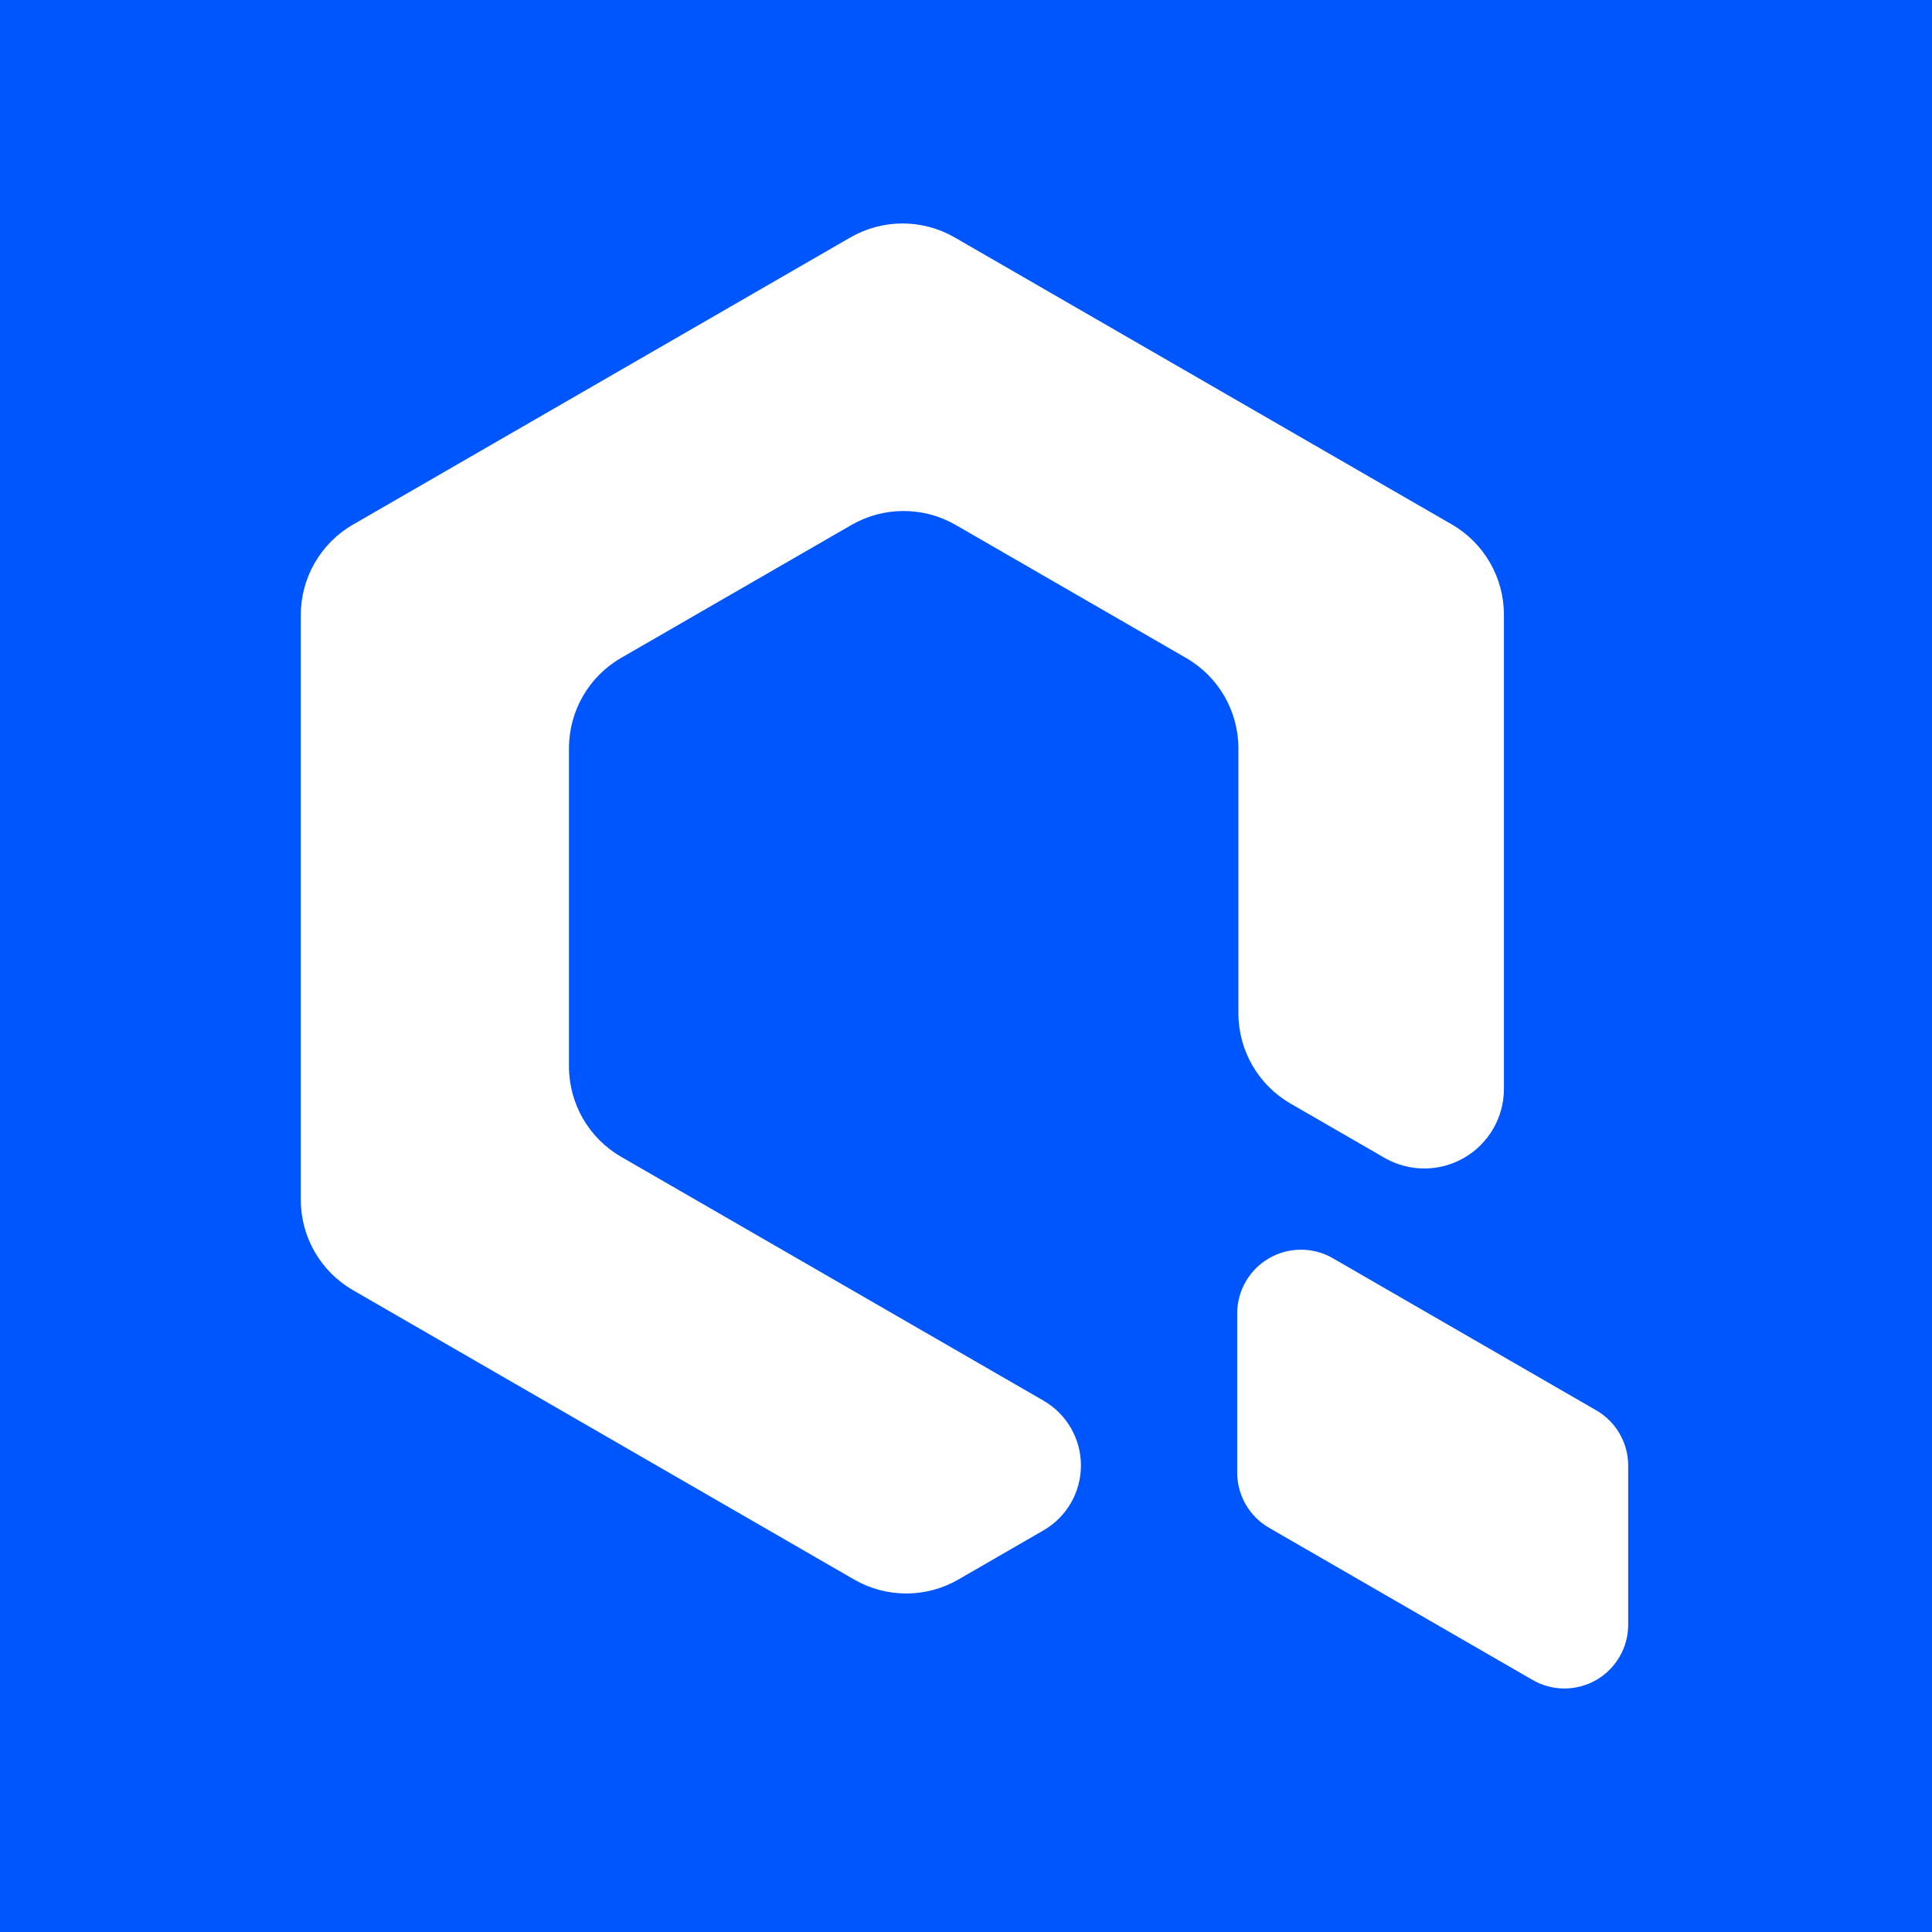
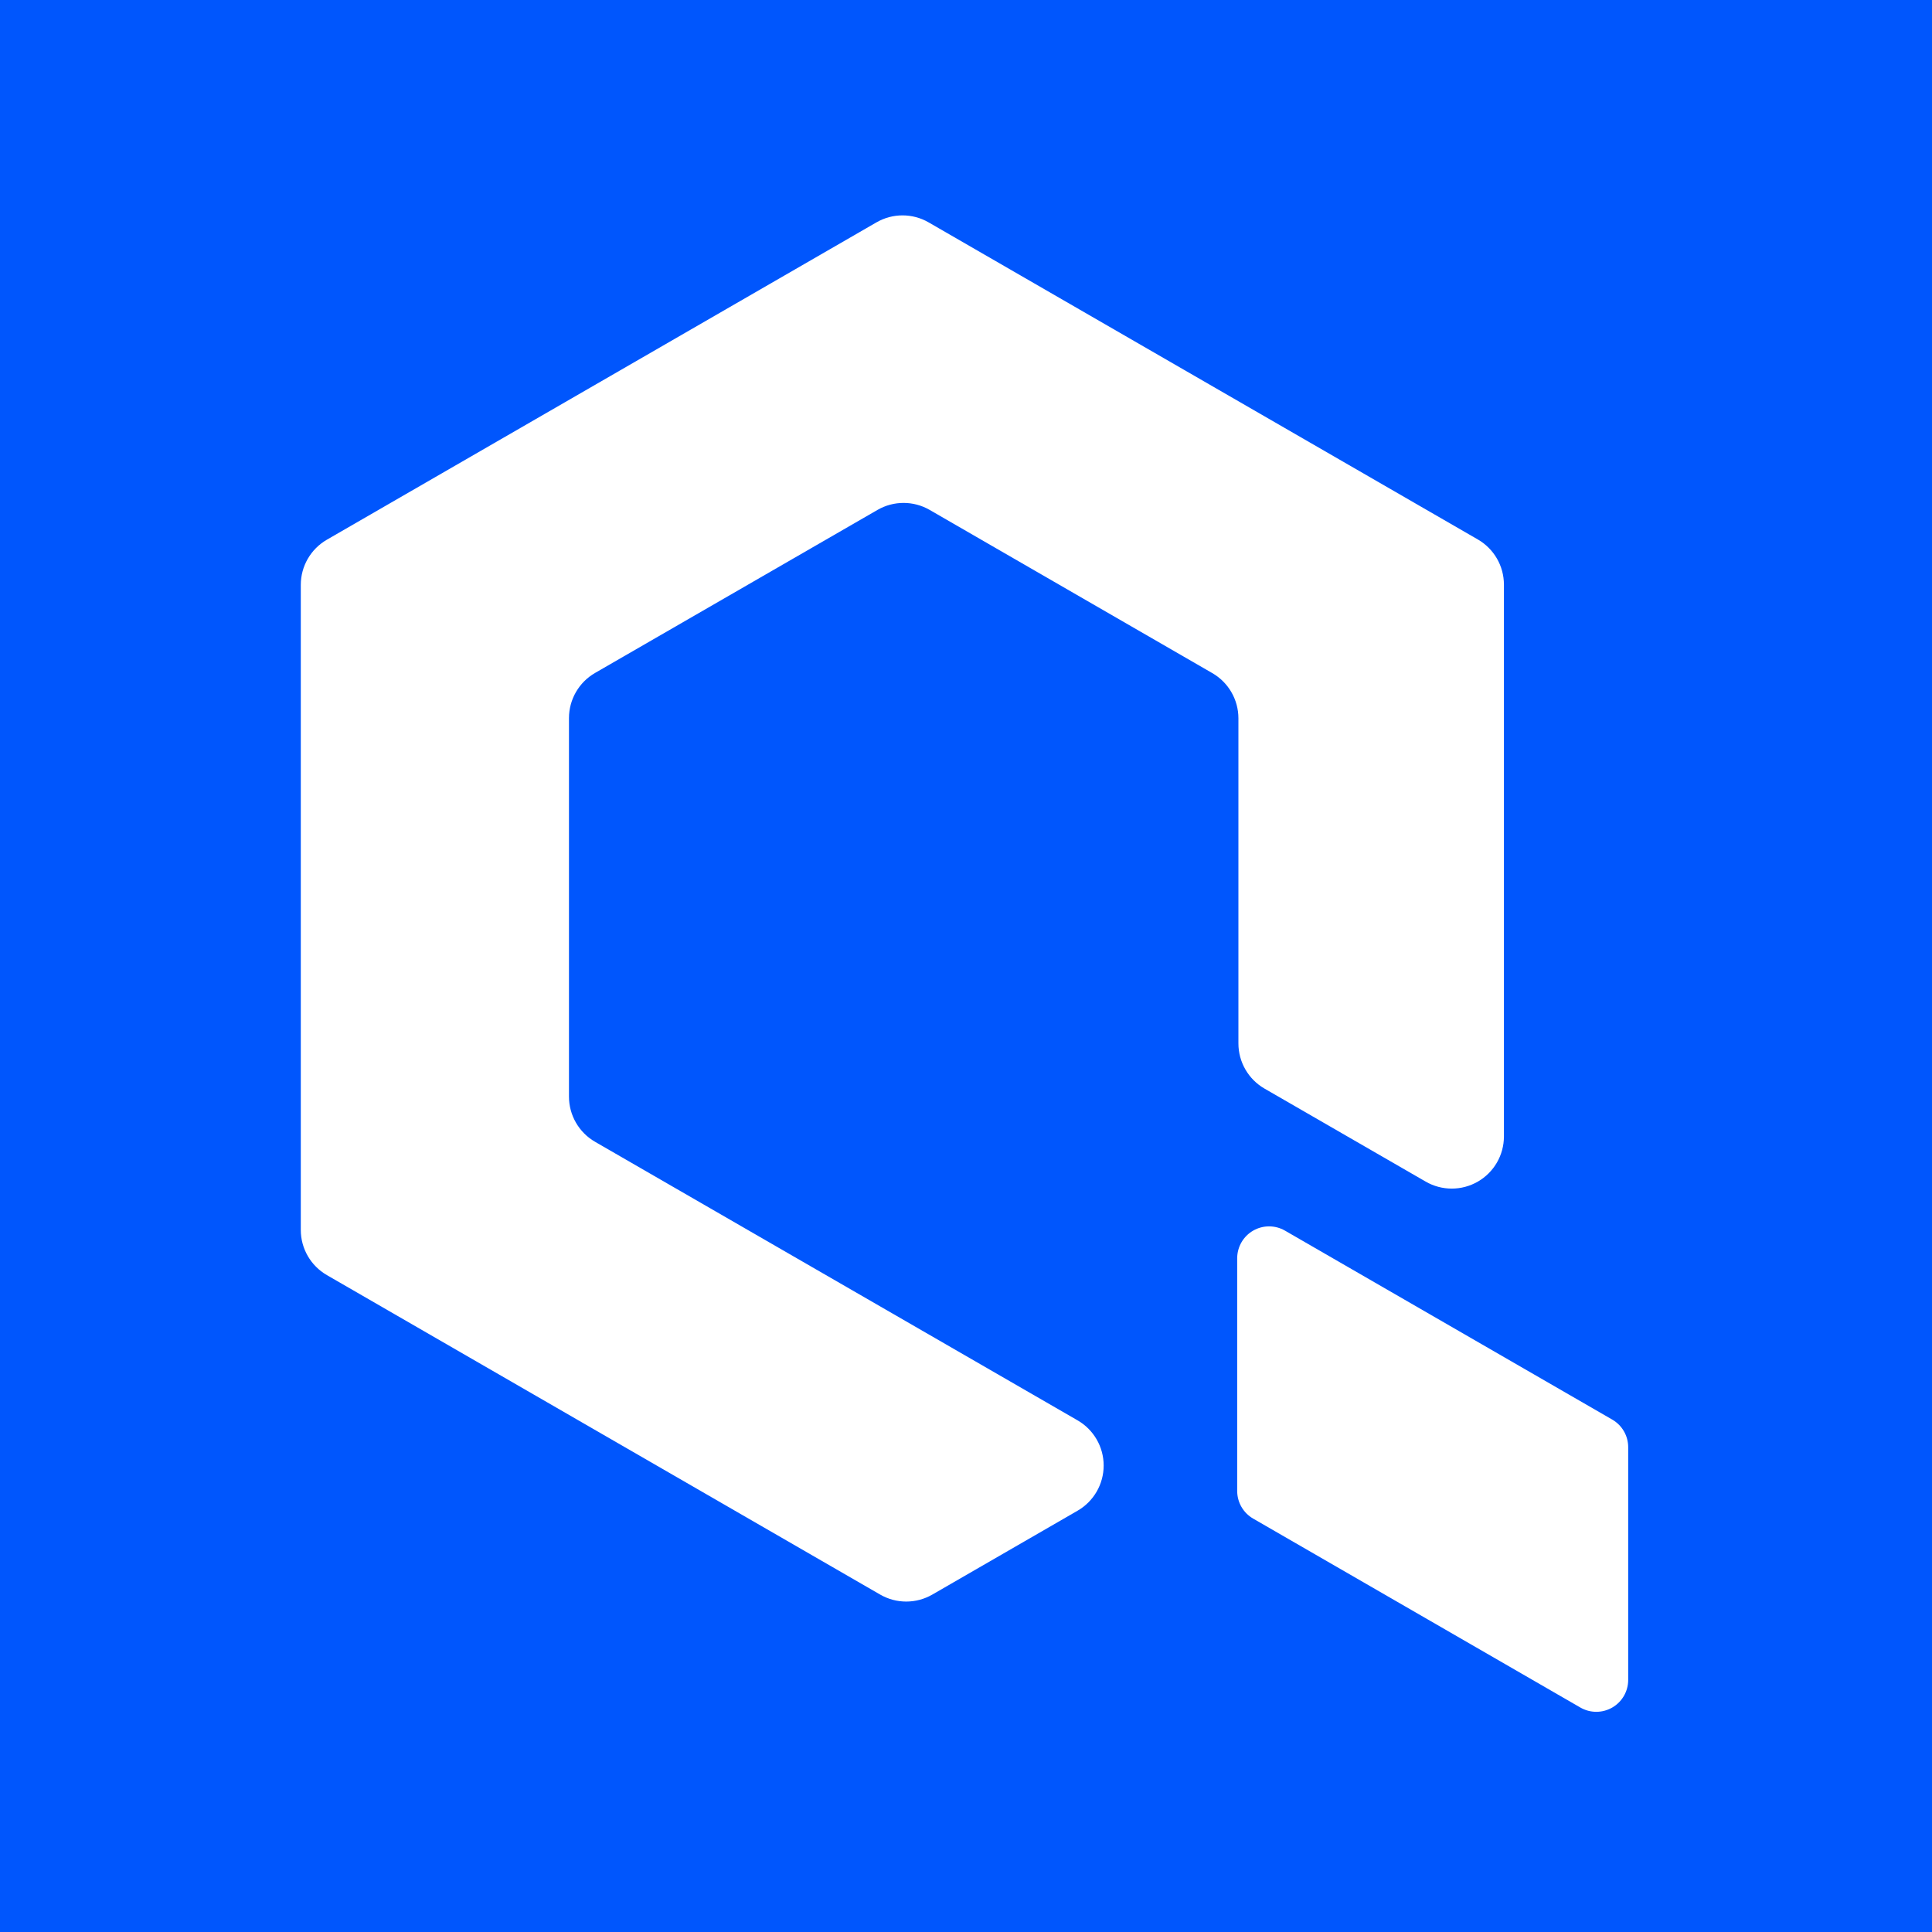
<svg xmlns="http://www.w3.org/2000/svg" viewBox="0 0 512 512" width="512" height="512" role="img" aria-label="QubeQuote">
  <rect width="512" height="512" fill="#0056fd" />
  <g transform="translate(79.36,56.32) scale(1.536)">
-     <path fill="#ffffff" fill-rule="nonzero" d="M198.81 53.81A18 18 0 0 1 207.81 69.4L207.81 151.19A13.74 13.74 0 0 1 187.19 163.09L171 153.74A18 18 0 0 1 162 138.16L162 92.46A18 18 0 0 0 153 76.87L113.23 53.91A18 18 0 0 0 95.23 53.91L55.5 76.84A18 18 0 0 0 46.5 92.43L46.5 147.34A18 18 0 0 0 55.5 162.92L128.37 204.99A12.92 12.92 0 0 1 128.37 227.37L113.69 235.85A18 18 0 0 1 95.69 235.85L9.23 185.93A18 18 0 0 1 0.23 170.34L0.23 69.44A18 18 0 0 1 9.23 53.85L95.05 4.3A18 18 0 0 1 113.05 4.3ZM223.75 206.67A11 11 0 0 1 229.25 216.2L229.25 243.65A11 11 0 0 1 212.75 253.18L167.29 226.93A11 11 0 0 1 161.79 217.4L161.79 189.95A11 11 0 0 1 178.29 180.42Z" />
+     <path fill="#ffffff" fill-rule="nonzero" d="M203.31 56.41A9 9 0 0 1 207.81 64.2L207.81 159.41A9 9 0 0 1 194.31 167.2L166.5 151.15A9 9 0 0 1 162 143.35L162 87.26A9 9 0 0 0 157.5 79.47L108.73 51.31A9 9 0 0 0 99.73 51.31L51 79.44A9 9 0 0 0 46.5 87.23L46.5 152.53A9 9 0 0 0 51 160.33L134.25 208.39A9 9 0 0 1 134.25 223.98L109.19 238.45A9 9 0 0 1 100.19 238.45L4.73 183.33A9 9 0 0 1 0.23 175.54L0.23 64.24A9 9 0 0 1 4.73 56.45L99.55 1.7A9 9 0 0 1 108.55 1.7ZM226.5 208.26A5.5 5.5 0 0 1 229.25 213.02L229.25 253.18A5.5 5.5 0 0 1 221 257.94L164.54 225.34A5.5 5.5 0 0 1 161.79 220.58L161.79 180.42A5.5 5.5 0 0 1 170.04 175.66Z" />
  </g>
</svg>
